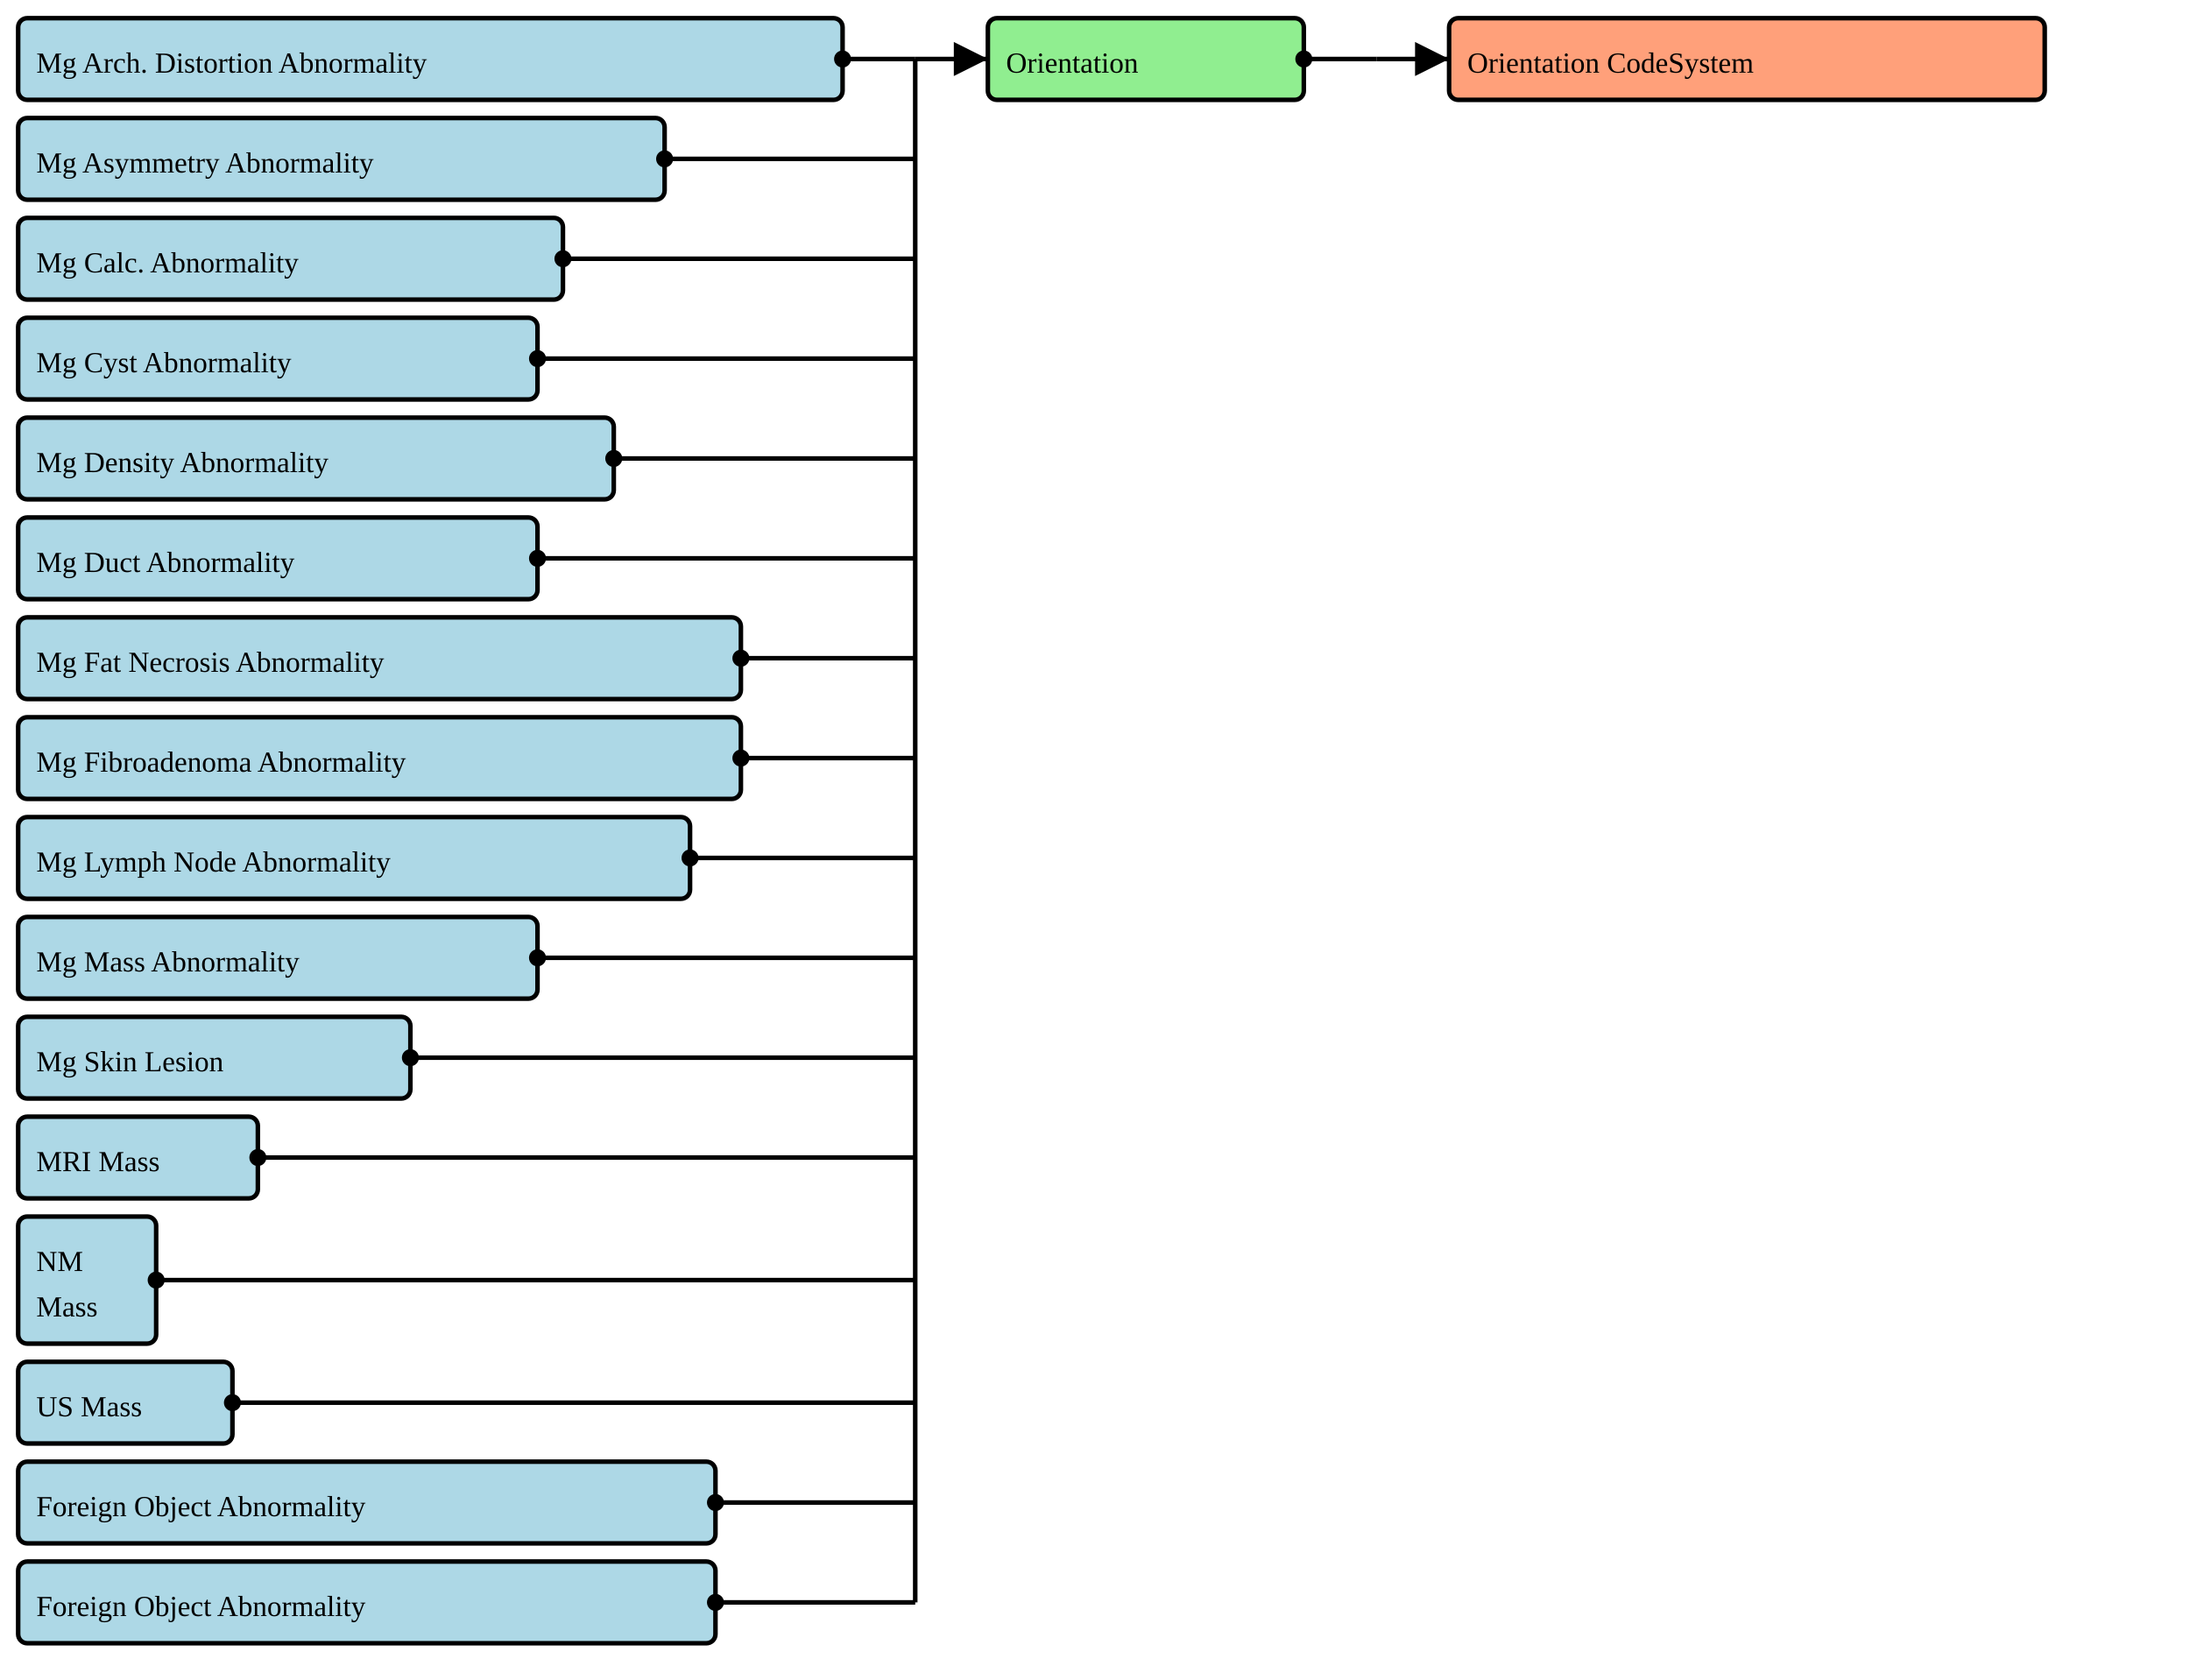
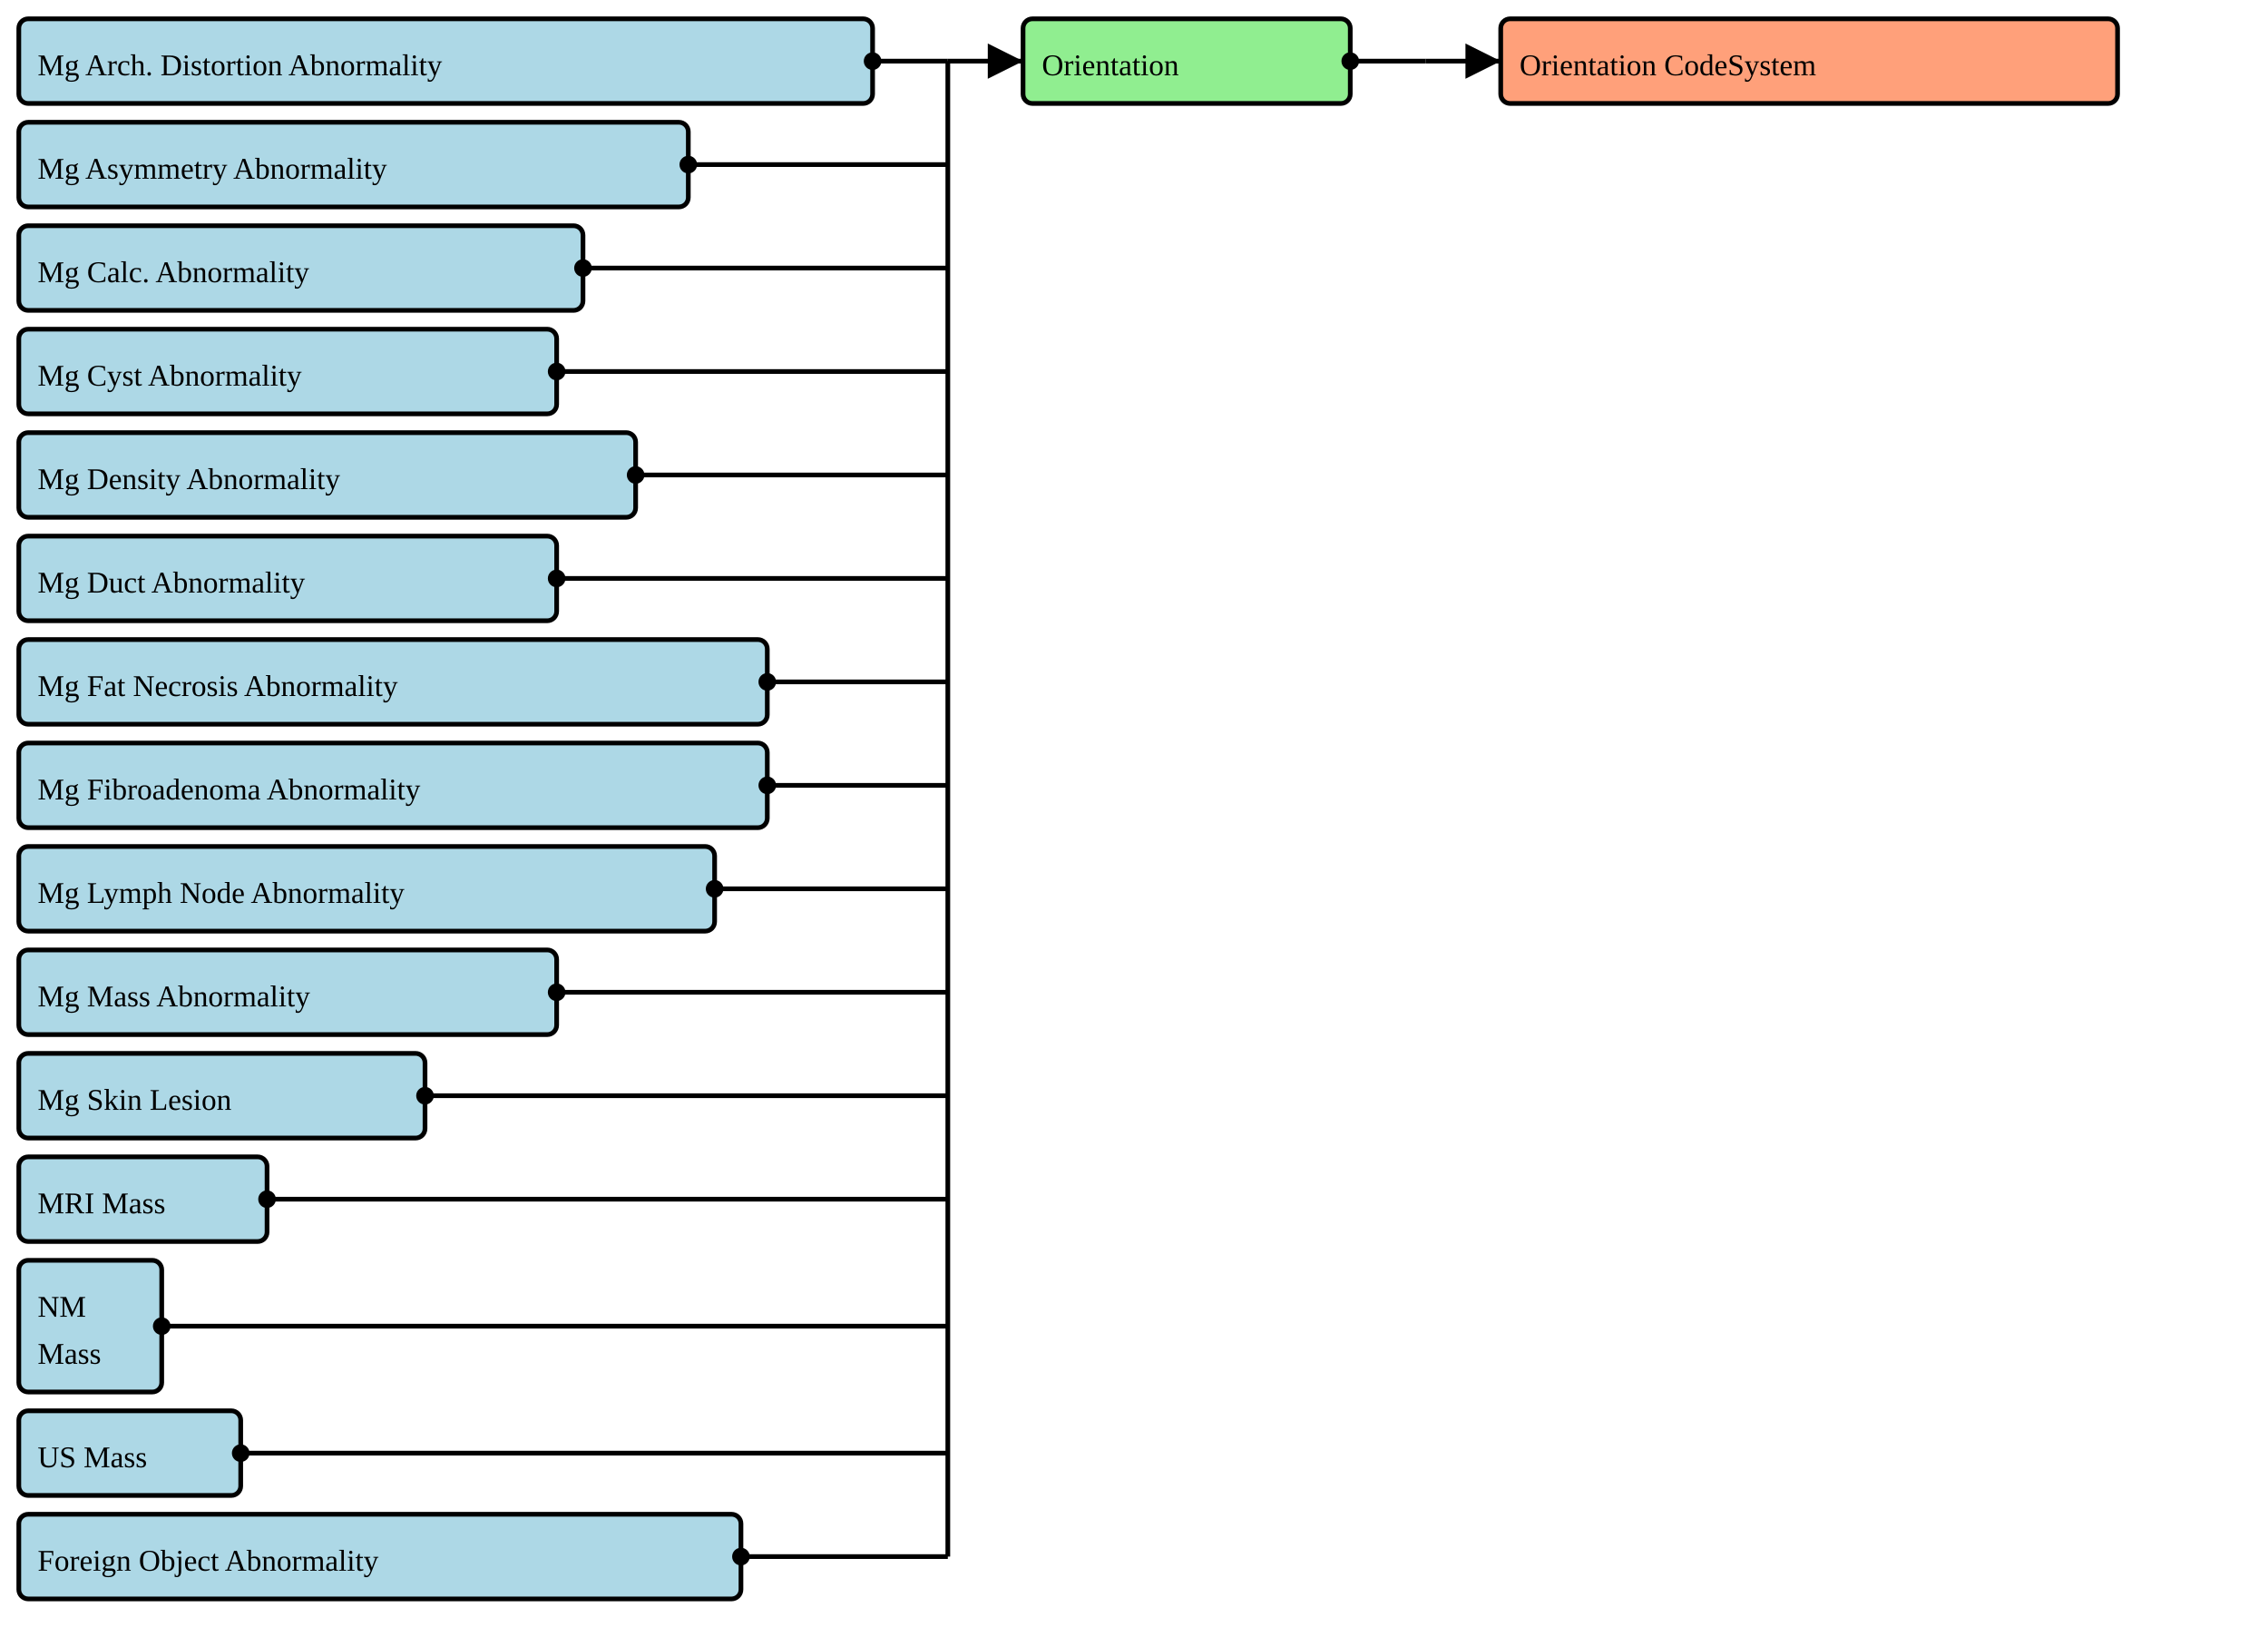
- <svg xmlns="http://www.w3.org/2000/svg" version="1.1" width="904.5" height="693.75">
+ <svg xmlns="http://www.w3.org/2000/svg" version="1.1" width="904.5" height="652.5">
  <defs>
    <marker id="arrowStart" markerWidth="3.75" markerHeight="3.75" markerUnits="px" refX="1.875" refY="1.875">
      <circle fill="Black" stroke-width="0" cx="1.875" cy="1.875" r="1.875" />
    </marker>
    <marker id="arrowEnd" markerWidth="7.5" markerHeight="7.5" markerUnits="px" refX="7.5" refY="3.75">
      <polygon fill="Black" stroke-width="0" points="0 0 7.5 3.75 0 7.5" />
    </marker>
  </defs>
  <g>
    <g>
      <rect fill="LightBlue" stroke="Black" stroke-width="1.875" x="7.5" y="7.5" width="340.5" height="33.75" rx="3.75" ry="3.75" />
      <a href="./StructureDefinition-BreastRadMammoAbnormalityArchitecturalDistortion.html" target="_blank">
        <text x="15" y="30">Mg Arch. Distortion Abnormality</text>
      </a>
    </g>
    <g>
      <rect fill="LightBlue" stroke="Black" stroke-width="1.875" x="7.5" y="48.75" width="267" height="33.75" rx="3.75" ry="3.75" />
      <a href="./StructureDefinition-BreastRadMammoAbnormalityAsymmetry.html" target="_blank">
        <text x="15" y="71.25">Mg Asymmetry Abnormality</text>
      </a>
    </g>
    <g>
      <rect fill="LightBlue" stroke="Black" stroke-width="1.875" x="7.5" y="90" width="225" height="33.75" rx="3.75" ry="3.75" />
      <a href="./StructureDefinition-BreastRadMammoAbnormalityCalcification.html" target="_blank">
        <text x="15" y="112.5">Mg Calc. Abnormality</text>
      </a>
    </g>
    <g>
      <rect fill="LightBlue" stroke="Black" stroke-width="1.875" x="7.5" y="131.25" width="214.5" height="33.75" rx="3.75" ry="3.75" />
      <a href="./StructureDefinition-BreastRadMammoAbnormalityCyst.html" target="_blank">
        <text x="15" y="153.75">Mg Cyst Abnormality</text>
      </a>
    </g>
    <g>
      <rect fill="LightBlue" stroke="Black" stroke-width="1.875" x="7.5" y="172.5" width="246" height="33.75" rx="3.75" ry="3.75" />
      <a href="./StructureDefinition-BreastRadMammoAbnormalityDensity.html" target="_blank">
        <text x="15" y="195">Mg Density Abnormality</text>
      </a>
    </g>
    <g>
      <rect fill="LightBlue" stroke="Black" stroke-width="1.875" x="7.5" y="213.75" width="214.5" height="33.75" rx="3.75" ry="3.75" />
      <a href="./StructureDefinition-BreastRadMammoAbnormalityDuct.html" target="_blank">
        <text x="15" y="236.25">Mg Duct Abnormality</text>
      </a>
    </g>
    <g>
      <rect fill="LightBlue" stroke="Black" stroke-width="1.875" x="7.5" y="255" width="298.5" height="33.75" rx="3.75" ry="3.75" />
      <a href="./StructureDefinition-BreastRadMammoAbnormalityFatNecrosis.html" target="_blank">
        <text x="15" y="277.5">Mg Fat Necrosis Abnormality</text>
      </a>
    </g>
    <g>
      <rect fill="LightBlue" stroke="Black" stroke-width="1.875" x="7.5" y="296.25" width="298.5" height="33.75" rx="3.75" ry="3.75" />
      <a href="./StructureDefinition-BreastRadMammoAbnormalityFibroadenoma.html" target="_blank">
        <text x="15" y="318.75">Mg Fibroadenoma Abnormality</text>
      </a>
    </g>
    <g>
      <rect fill="LightBlue" stroke="Black" stroke-width="1.875" x="7.5" y="337.5" width="277.5" height="33.75" rx="3.75" ry="3.75" />
      <a href="./StructureDefinition-BreastRadMammoAbnormalityLymphNode.html" target="_blank">
        <text x="15" y="360">Mg Lymph Node Abnormality</text>
      </a>
    </g>
    <g>
      <rect fill="LightBlue" stroke="Black" stroke-width="1.875" x="7.5" y="378.75" width="214.5" height="33.75" rx="3.75" ry="3.75" />
      <a href="./StructureDefinition-BreastRadMammoMass.html" target="_blank">
        <text x="15" y="401.25">Mg Mass Abnormality</text>
      </a>
    </g>
    <g>
      <rect fill="LightBlue" stroke="Black" stroke-width="1.875" x="7.5" y="420" width="162" height="33.75" rx="3.75" ry="3.75" />
      <a href="./StructureDefinition-BreastRadMammoSkinLesion.html" target="_blank">
        <text x="15" y="442.5">Mg Skin Lesion</text>
      </a>
    </g>
    <g>
      <rect fill="LightBlue" stroke="Black" stroke-width="1.875" x="7.5" y="461.25" width="99" height="33.75" rx="3.75" ry="3.75" />
      <a href="./StructureDefinition-BreastRadMRIMass.html" target="_blank">
        <text x="15" y="483.75">MRI Mass</text>
      </a>
    </g>
    <g>
      <rect fill="LightBlue" stroke="Black" stroke-width="1.875" x="7.5" y="502.5" width="57" height="52.5" rx="3.75" ry="3.75" />
      <a href="./StructureDefinition-BreastRadNMMass.html" target="_blank">
        <text x="15" y="525">NM</text>
      </a>
      <a href="./StructureDefinition-BreastRadNMMass.html" target="_blank">
        <text x="15" y="543.75">Mass</text>
      </a>
    </g>
    <g>
      <rect fill="LightBlue" stroke="Black" stroke-width="1.875" x="7.5" y="562.5" width="88.5" height="33.75" rx="3.75" ry="3.75" />
      <a href="./StructureDefinition-BreastRadUSMass.html" target="_blank">
        <text x="15" y="585">US Mass</text>
      </a>
    </g>
    <g>
      <rect fill="LightBlue" stroke="Black" stroke-width="1.875" x="7.5" y="603.75" width="288" height="33.75" rx="3.75" ry="3.75" />
-       <a href="./StructureDefinition-CommonAbnormalityForeignObject.html" target="_blank">
+       <a href="./StructureDefinition-MGAbnormalityForeignObject.html" target="_blank">
        <text x="15" y="626.25">Foreign Object Abnormality</text>
-       </a>
-     </g>
-     <g>
-       <rect fill="LightBlue" stroke="Black" stroke-width="1.875" x="7.5" y="645" width="288" height="33.75" rx="3.75" ry="3.75" />
-       <a href="./StructureDefinition-MGAbnormalityForeignObject.html" target="_blank">
-         <text x="15" y="667.5">Foreign Object Abnormality</text>
      </a>
    </g>
    <line stroke="Black" stroke-width="1.875" marker-end="url(#arrowEnd)" x1="378" y1="24.375" x2="408" y2="24.375" />
    <line stroke="Black" stroke-width="1.875" marker-start="url(#arrowStart)" x1="348" y1="24.375" x2="378" y2="24.375" />
    <line stroke="Black" stroke-width="1.875" marker-start="url(#arrowStart)" x1="274.5" y1="65.625" x2="378" y2="65.625" />
    <line stroke="Black" stroke-width="1.875" marker-start="url(#arrowStart)" x1="232.5" y1="106.875" x2="378" y2="106.875" />
    <line stroke="Black" stroke-width="1.875" marker-start="url(#arrowStart)" x1="222" y1="148.125" x2="378" y2="148.125" />
    <line stroke="Black" stroke-width="1.875" marker-start="url(#arrowStart)" x1="253.5" y1="189.375" x2="378" y2="189.375" />
    <line stroke="Black" stroke-width="1.875" marker-start="url(#arrowStart)" x1="222" y1="230.625" x2="378" y2="230.625" />
    <line stroke="Black" stroke-width="1.875" marker-start="url(#arrowStart)" x1="306" y1="271.875" x2="378" y2="271.875" />
    <line stroke="Black" stroke-width="1.875" marker-start="url(#arrowStart)" x1="306" y1="313.125" x2="378" y2="313.125" />
    <line stroke="Black" stroke-width="1.875" marker-start="url(#arrowStart)" x1="285" y1="354.375" x2="378" y2="354.375" />
    <line stroke="Black" stroke-width="1.875" marker-start="url(#arrowStart)" x1="222" y1="395.625" x2="378" y2="395.625" />
    <line stroke="Black" stroke-width="1.875" marker-start="url(#arrowStart)" x1="169.5" y1="436.875" x2="378" y2="436.875" />
    <line stroke="Black" stroke-width="1.875" marker-start="url(#arrowStart)" x1="106.5" y1="478.125" x2="378" y2="478.125" />
    <line stroke="Black" stroke-width="1.875" marker-start="url(#arrowStart)" x1="64.5" y1="528.75" x2="378" y2="528.75" />
    <line stroke="Black" stroke-width="1.875" marker-start="url(#arrowStart)" x1="96" y1="579.375" x2="378" y2="579.375" />
    <line stroke="Black" stroke-width="1.875" marker-start="url(#arrowStart)" x1="295.5" y1="620.625" x2="378" y2="620.625" />
-     <line stroke="Black" stroke-width="1.875" marker-start="url(#arrowStart)" x1="295.5" y1="661.875" x2="378" y2="661.875" />
-     <line stroke="Black" stroke-width="1.875" x1="378" y1="24.375" x2="378" y2="661.875" />
+     <line stroke="Black" stroke-width="1.875" x1="378" y1="24.375" x2="378" y2="620.625" />
  </g>
  <g>
    <g>
      <rect fill="LightGreen" stroke="Black" stroke-width="1.875" x="408" y="7.5" width="130.5" height="33.75" rx="3.75" ry="3.75" />
      <text x="415.5" y="30">Orientation</text>
    </g>
    <line stroke="Black" stroke-width="1.875" marker-end="url(#arrowEnd)" x1="568.5" y1="24.375" x2="598.5" y2="24.375" />
    <line stroke="Black" stroke-width="1.875" marker-start="url(#arrowStart)" x1="538.5" y1="24.375" x2="568.5" y2="24.375" />
    <line stroke="Black" stroke-width="1.875" x1="568.5" y1="24.375" x2="568.5" y2="24.375" />
  </g>
  <g>
    <g>
      <rect fill="LightSalmon" stroke="Black" stroke-width="1.875" x="598.5" y="7.5" width="246" height="33.75" rx="3.75" ry="3.75" />
      <a href="./ValueSet-CommonOrientationVS.html" target="_blank">
        <text x="606" y="30">Orientation CodeSystem</text>
      </a>
    </g>
  </g>
</svg>
